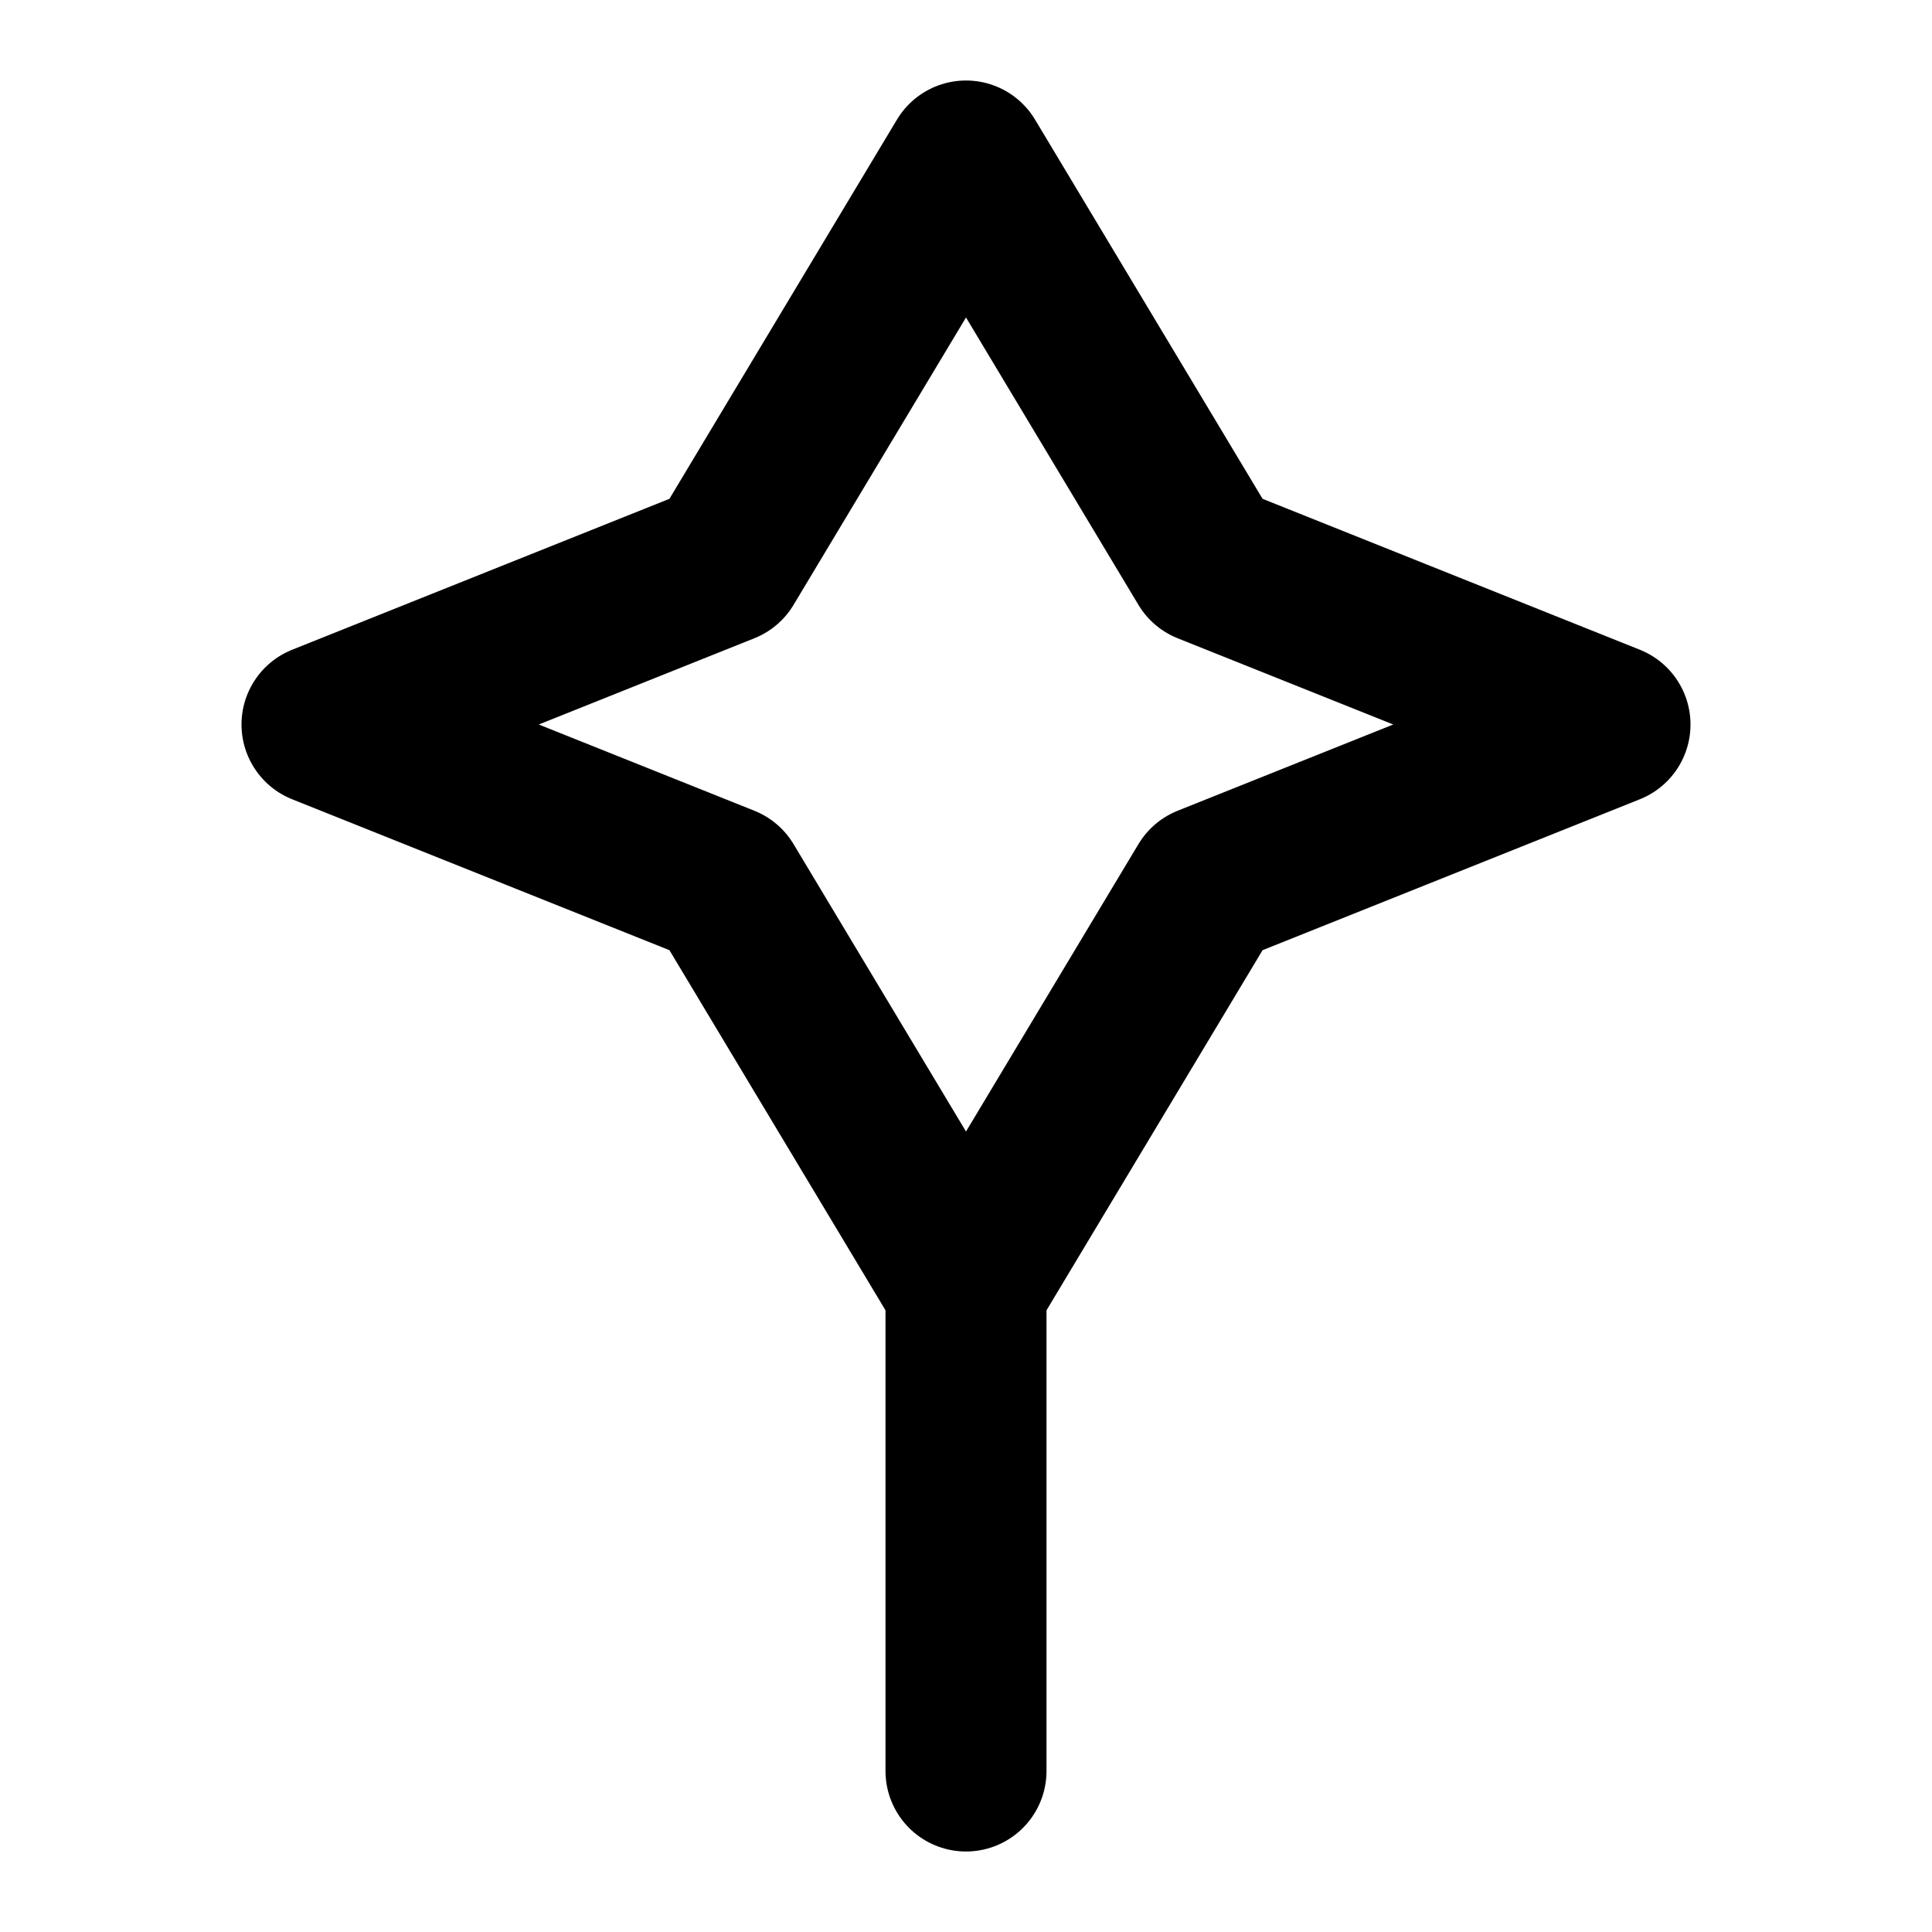
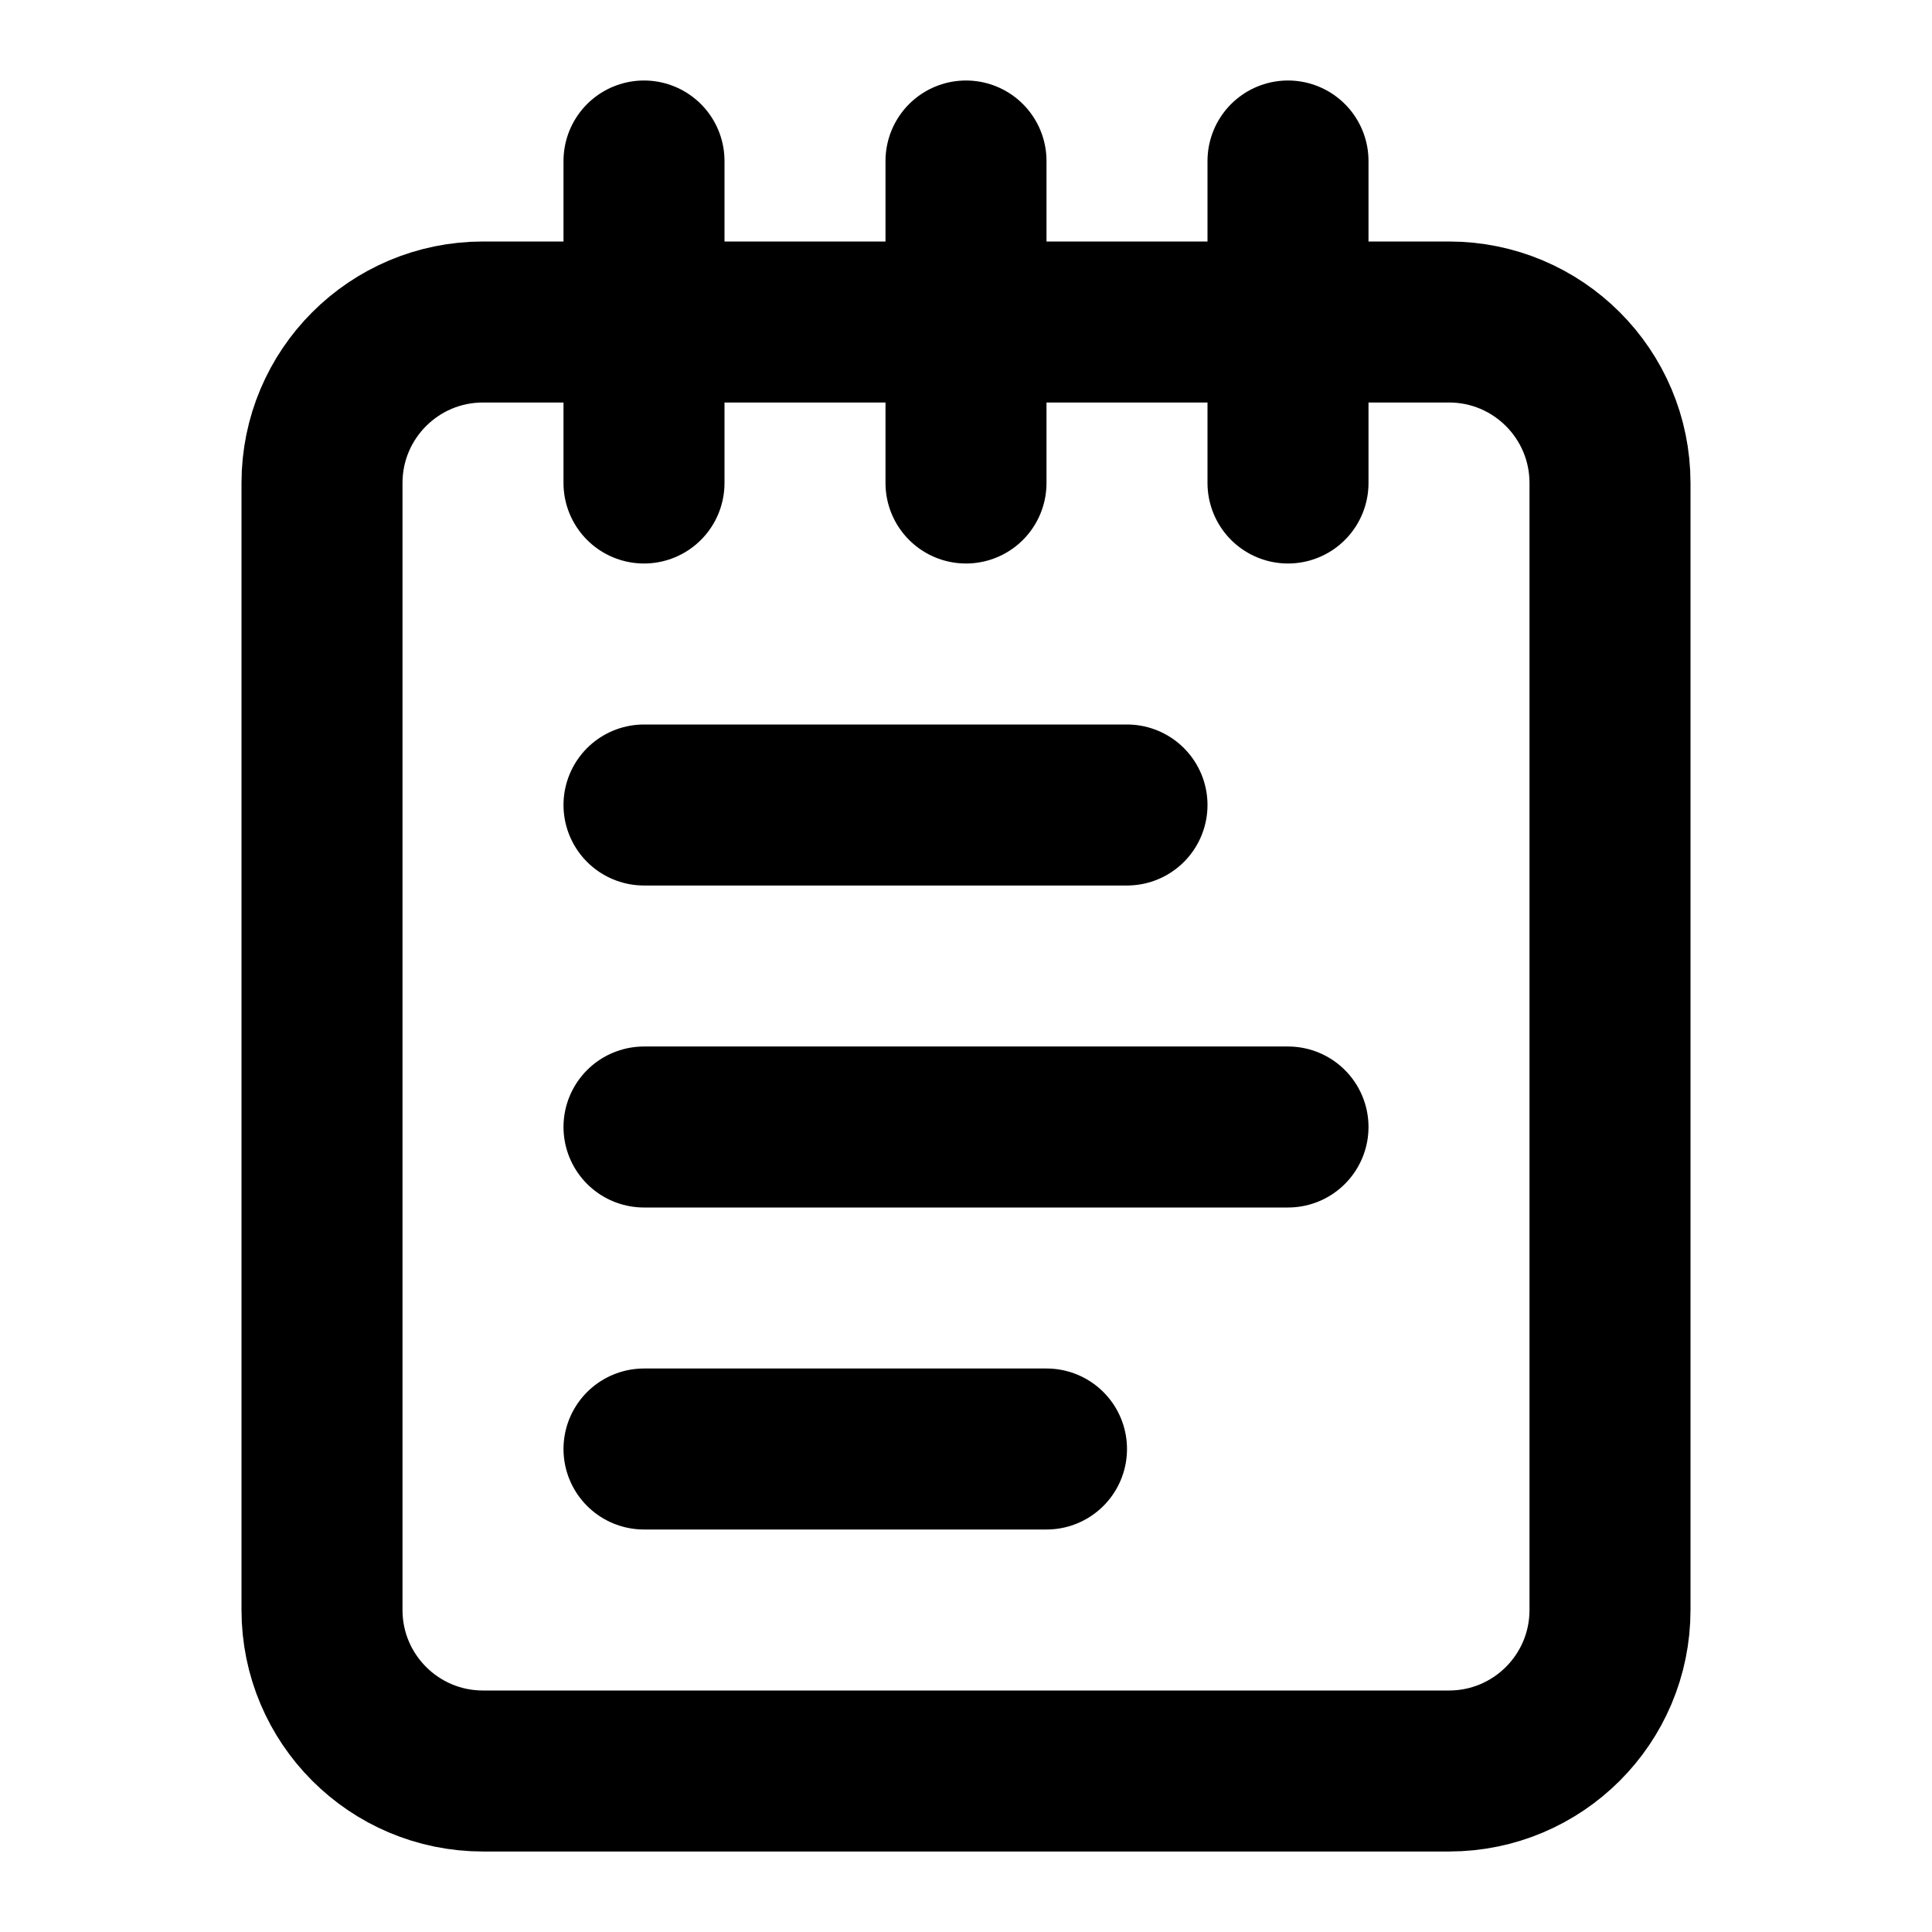
- <svg xmlns="http://www.w3.org/2000/svg" width="24" height="24" viewBox="0 0 24 24" fill="none" stroke="currentColor" stroke-width="2" stroke-linecap="round" stroke-linejoin="round" class="lucide lucide-spotlight">
-   <path d="M12 2 9 7l-5 2 5 2 3 5 3-5 5-2-5-2-3-5Z" />
-   <path d="M12 16v6" />
+ <svg xmlns="http://www.w3.org/2000/svg" width="24" height="24" viewBox="0 0 24 24" fill="none" stroke="currentColor" stroke-width="2" stroke-linecap="round" stroke-linejoin="round" class="lucide lucide-notepad-text-icon lucide-notepad-text">
+   <path d="M8 2v4" />
+   <path d="M12 2v4" />
+   <path d="M16 2v4" />
+   <rect width="16" height="18" x="4" y="4" rx="2" />
+   <path d="M8 10h6" />
+   <path d="M8 14h8" />
+   <path d="M8 18h5" />
</svg>
